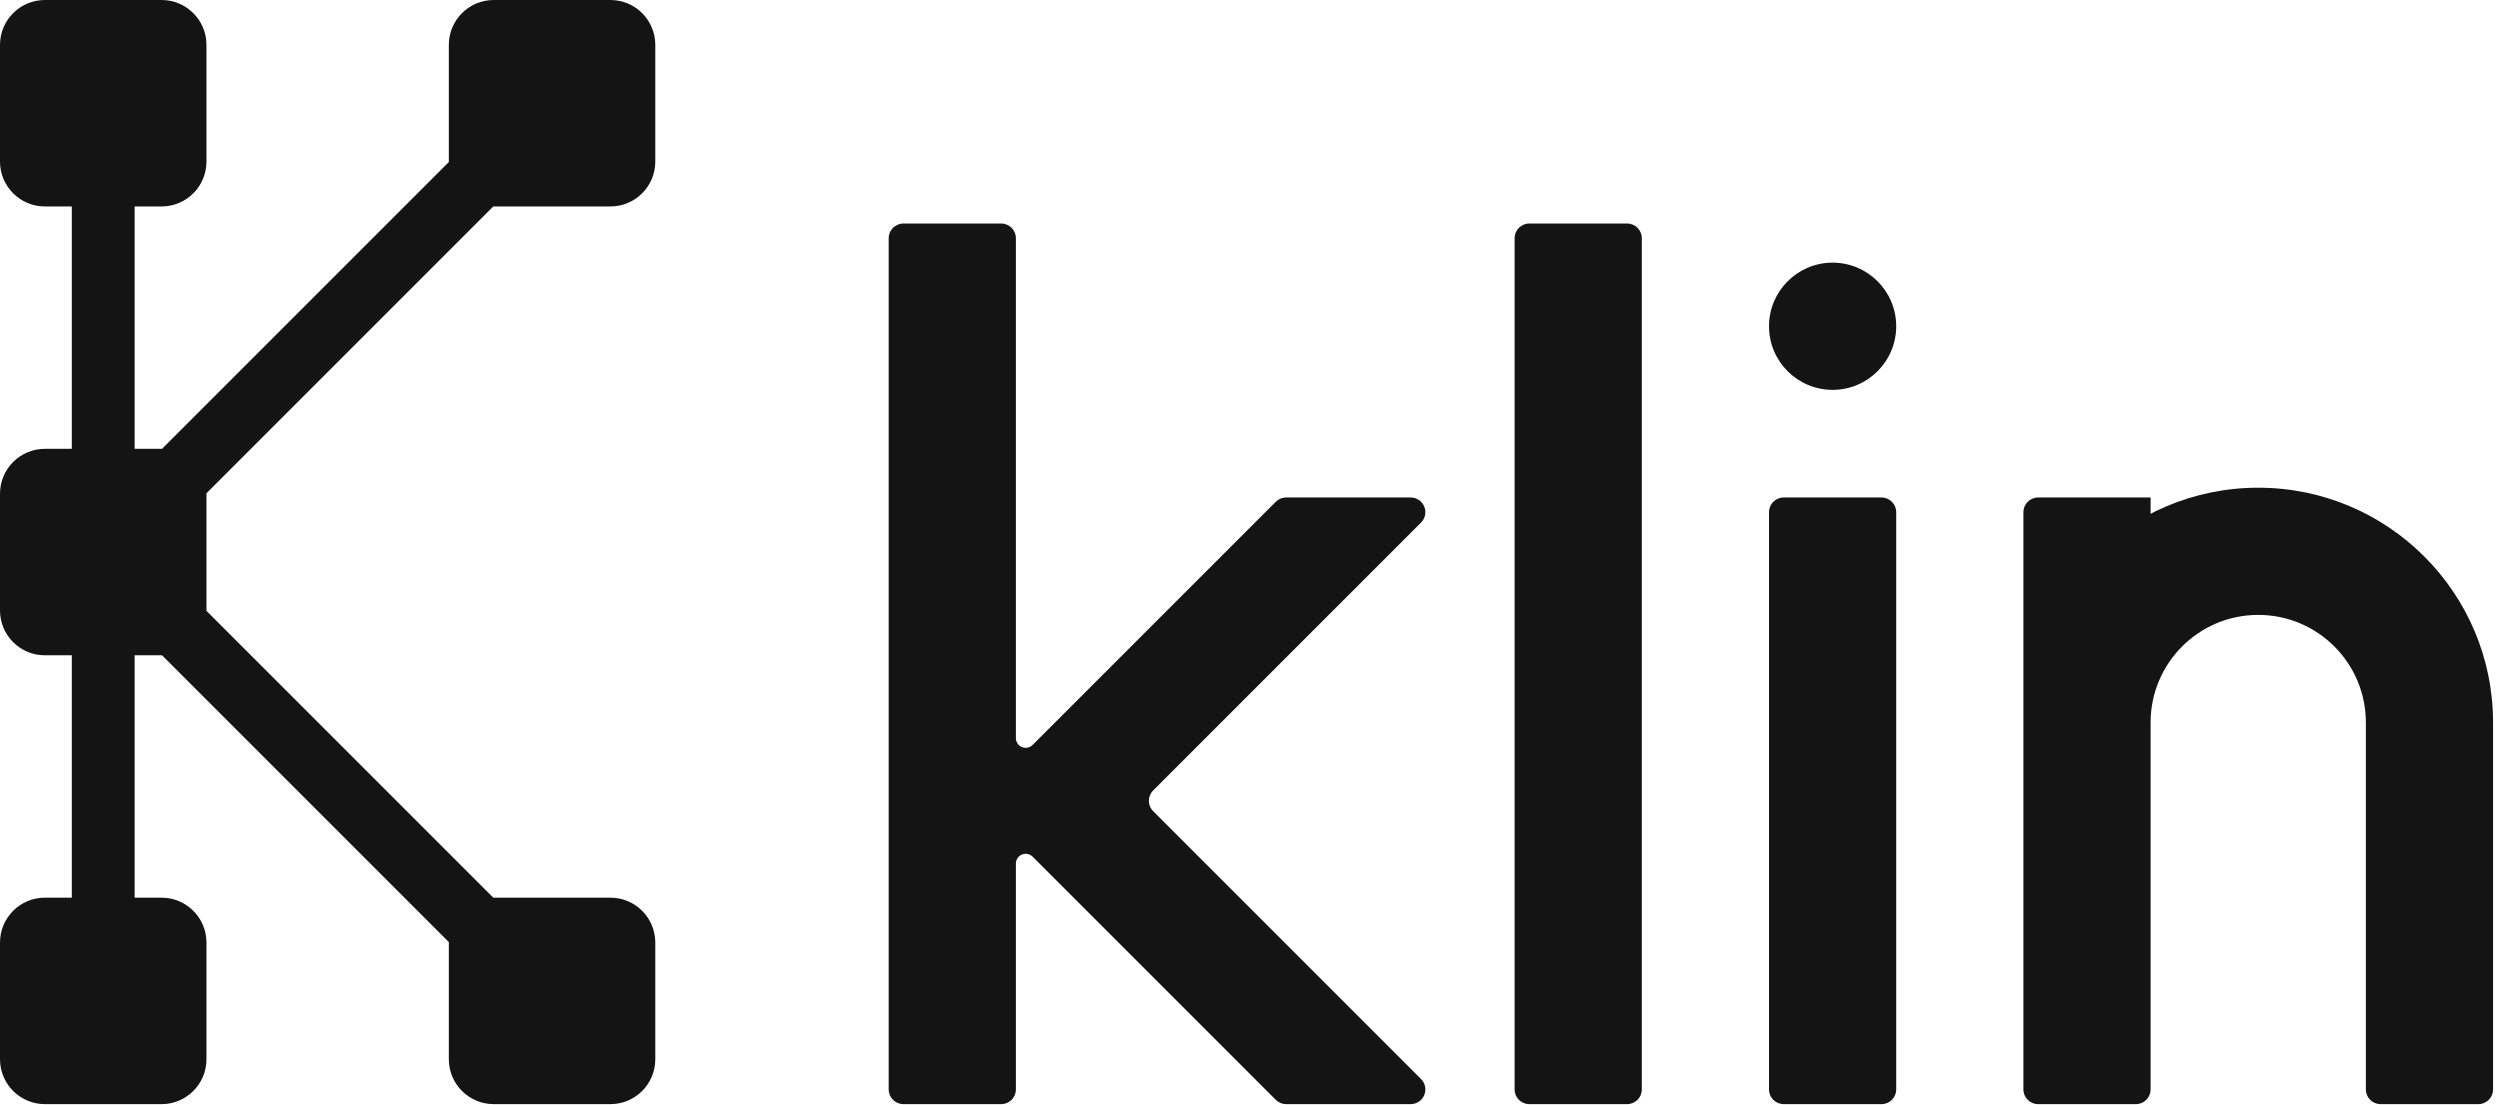
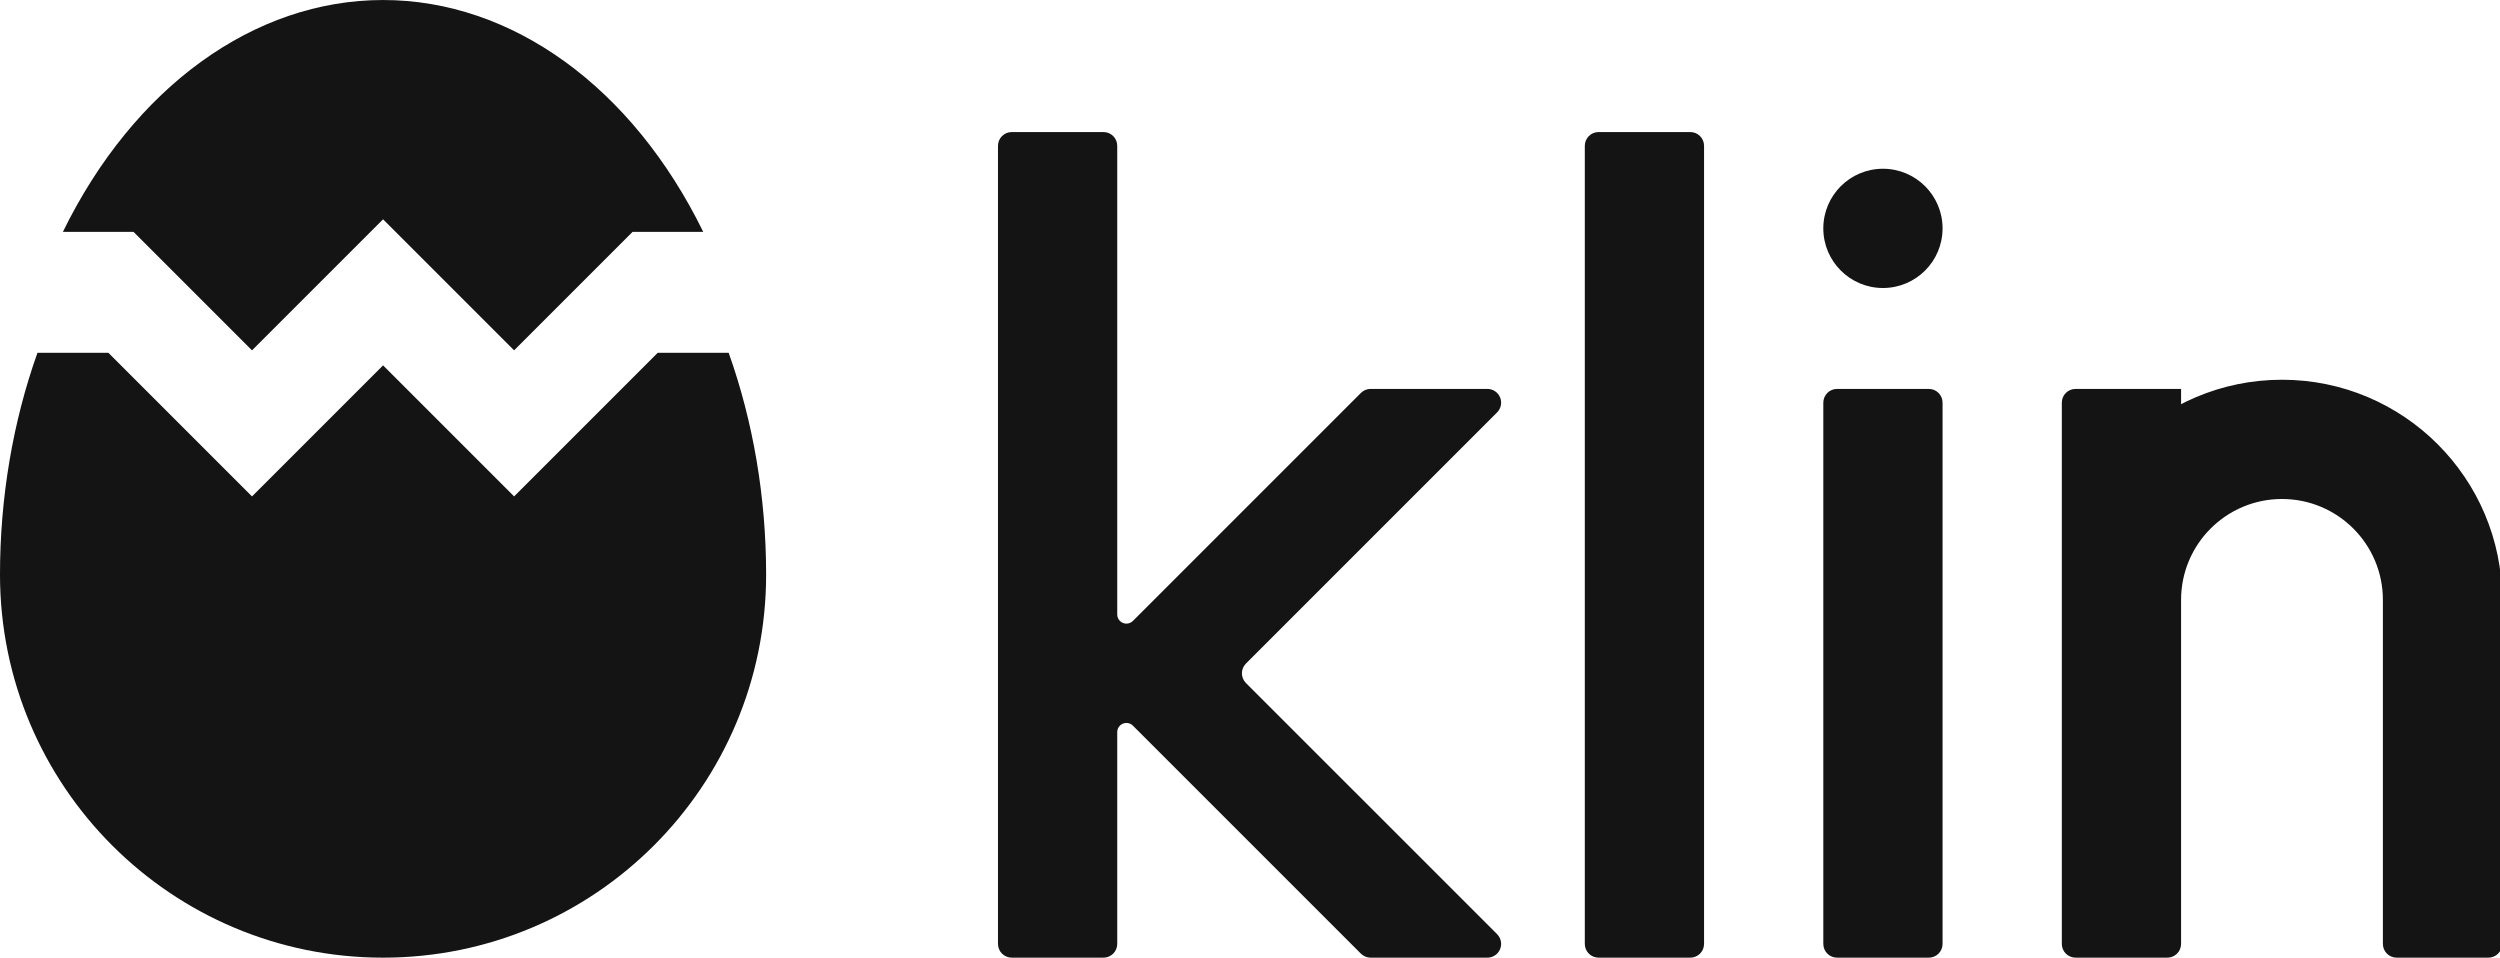
- <svg xmlns="http://www.w3.org/2000/svg" viewBox="0 0 557 246" width="557" height="246" role="img" aria-label="klin">
-   <path fill="#141414" transform="translate(23 23)" d="M7 0L7 200L-7 200L-7 0L7 0ZM-4.95 95.05L95.05 -4.95L104.95 4.95L4.95 104.95L-4.95 95.05ZM4.95 95.05L104.95 195.05L95.05 204.95L-4.95 104.95L4.95 95.05ZM-13 -23L13 -23A10 10 0 0 1 23 -13L23 13A10 10 0 0 1 13 23L-13 23A10 10 0 0 1 -23 13L-23 -13A10 10 0 0 1 -13 -23ZM-13 77L13 77A10 10 0 0 1 23 87L23 113A10 10 0 0 1 13 123L-13 123A10 10 0 0 1 -23 113L-23 87A10 10 0 0 1 -13 77ZM-13 177L13 177A10 10 0 0 1 23 187L23 213A10 10 0 0 1 13 223L-13 223A10 10 0 0 1 -23 213L-23 187A10 10 0 0 1 -13 177ZM87 -23L113 -23A10 10 0 0 1 123 -13L123 13A10 10 0 0 1 113 23L87 23A10 10 0 0 1 77 13L77 -13A10 10 0 0 1 87 -23ZM87 177L113 177A10 10 0 0 1 123 187L123 213A10 10 0 0 1 113 223L87 223A10 10 0 0 1 77 213L77 187A10 10 0 0 1 87 177Z" />
-   <path fill="#141414" transform="translate(198 246) scale(1.09)" d="M3 -180L23 -180A3 3 0 0 1 26 -177L26 -74.83A2 2 0 0 0 29.41 -73.41L79.12 -123.12A3 3 0 0 1 81.24 -124L106.7 -124A3 3 0 0 1 108.82 -118.88L54.06 -64.12A3 3 0 0 0 54.06 -59.88L108.82 -5.12A3 3 0 0 1 106.7 0L81.24 0A3 3 0 0 1 79.12 -0.88L29.41 -50.59A2 2 0 0 0 26 -49.17L26 -3A3 3 0 0 1 23 0L3 0A3 3 0 0 1 0 -3L0 -177A3 3 0 0 1 3 -180ZM130.94 -180L150.94 -180A3 3 0 0 1 153.94 -177L153.94 -3A3 3 0 0 1 150.94 0L130.94 0A3 3 0 0 1 127.94 -3L127.94 -177A3 3 0 0 1 130.94 -180ZM182.94 -124L202.94 -124A3 3 0 0 1 205.94 -121L205.94 -3A3 3 0 0 1 202.94 0L182.94 0A3 3 0 0 1 179.94 -3L179.94 -121A3 3 0 0 1 182.94 -124ZM179.94 -159A13 13 0 1 1 205.94 -159A13 13 0 1 1 179.94 -159ZM234.94 -124L257.94 -124L257.94 -3A3 3 0 0 1 254.94 0L234.94 0A3 3 0 0 1 231.94 -3L231.94 -121A3 3 0 0 1 234.94 -124ZM231.94 -78A48 48 0 0 1 327.94 -78V-3A3 3 0 0 1 324.94 0H304.94A3 3 0 0 1 301.94 -3V-78A22 22 0 0 0 257.94 -78Z" />
+ <svg xmlns="http://www.w3.org/2000/svg" viewBox="0 0 496 190" width="496" height="190" role="img" aria-label="klin">
+   <g data-part="egg" fill="#141414">
+     <g transform="translate(76 114)">
+       <path data-part="shell" d="M-68.57 -44L-54.49 -44L-26 -15.51L0 -41.51L26 -15.51L54.49 -44L68.57 -44A76 102 0 0 1 76 0A76 76 0 0 1 0 76A76 76 0 0 1 -76 0A76 102 0 0 1 -68.57 -44Z" />
+       <path data-part="cap" d="M-63.52 -68A76 102 0 0 1 63.52 -68L49.51 -68L26 -44.49L0 -70.49L-26 -44.49L-49.51 -68L-63.52 -68Z" />
+     </g>
+   </g>
+   <path fill="#141414" transform="translate(198 190) scale(0.91)" d="M3 -180L23 -180A3 3 0 0 1 26 -177L26 -74.83A2 2 0 0 0 29.41 -73.41L79.12 -123.12A3 3 0 0 1 81.24 -124L106.7 -124A3 3 0 0 1 108.82 -118.88L54.06 -64.12A3 3 0 0 0 54.06 -59.88L108.82 -5.12A3 3 0 0 1 106.7 0L81.24 0A3 3 0 0 1 79.12 -0.88L29.41 -50.59A2 2 0 0 0 26 -49.17L26 -3A3 3 0 0 1 23 0L3 0A3 3 0 0 1 0 -3L0 -177A3 3 0 0 1 3 -180ZM130.94 -180L150.94 -180A3 3 0 0 1 153.94 -177L153.94 -3A3 3 0 0 1 150.94 0L130.94 0A3 3 0 0 1 127.94 -3L127.94 -177A3 3 0 0 1 130.94 -180ZM182.94 -124L202.94 -124A3 3 0 0 1 205.94 -121L205.94 -3A3 3 0 0 1 202.94 0L182.94 0A3 3 0 0 1 179.94 -3L179.94 -121A3 3 0 0 1 182.94 -124ZM179.94 -159A13 13 0 1 1 205.94 -159A13 13 0 1 1 179.94 -159ZM234.94 -124L257.94 -124L257.94 -3A3 3 0 0 1 254.94 0L234.94 0A3 3 0 0 1 231.94 -3L231.94 -121A3 3 0 0 1 234.94 -124ZM231.94 -78A48 48 0 0 1 327.94 -78V-3A3 3 0 0 1 324.94 0H304.94A3 3 0 0 1 301.94 -3V-78A22 22 0 0 0 257.94 -78Z" />
</svg>
